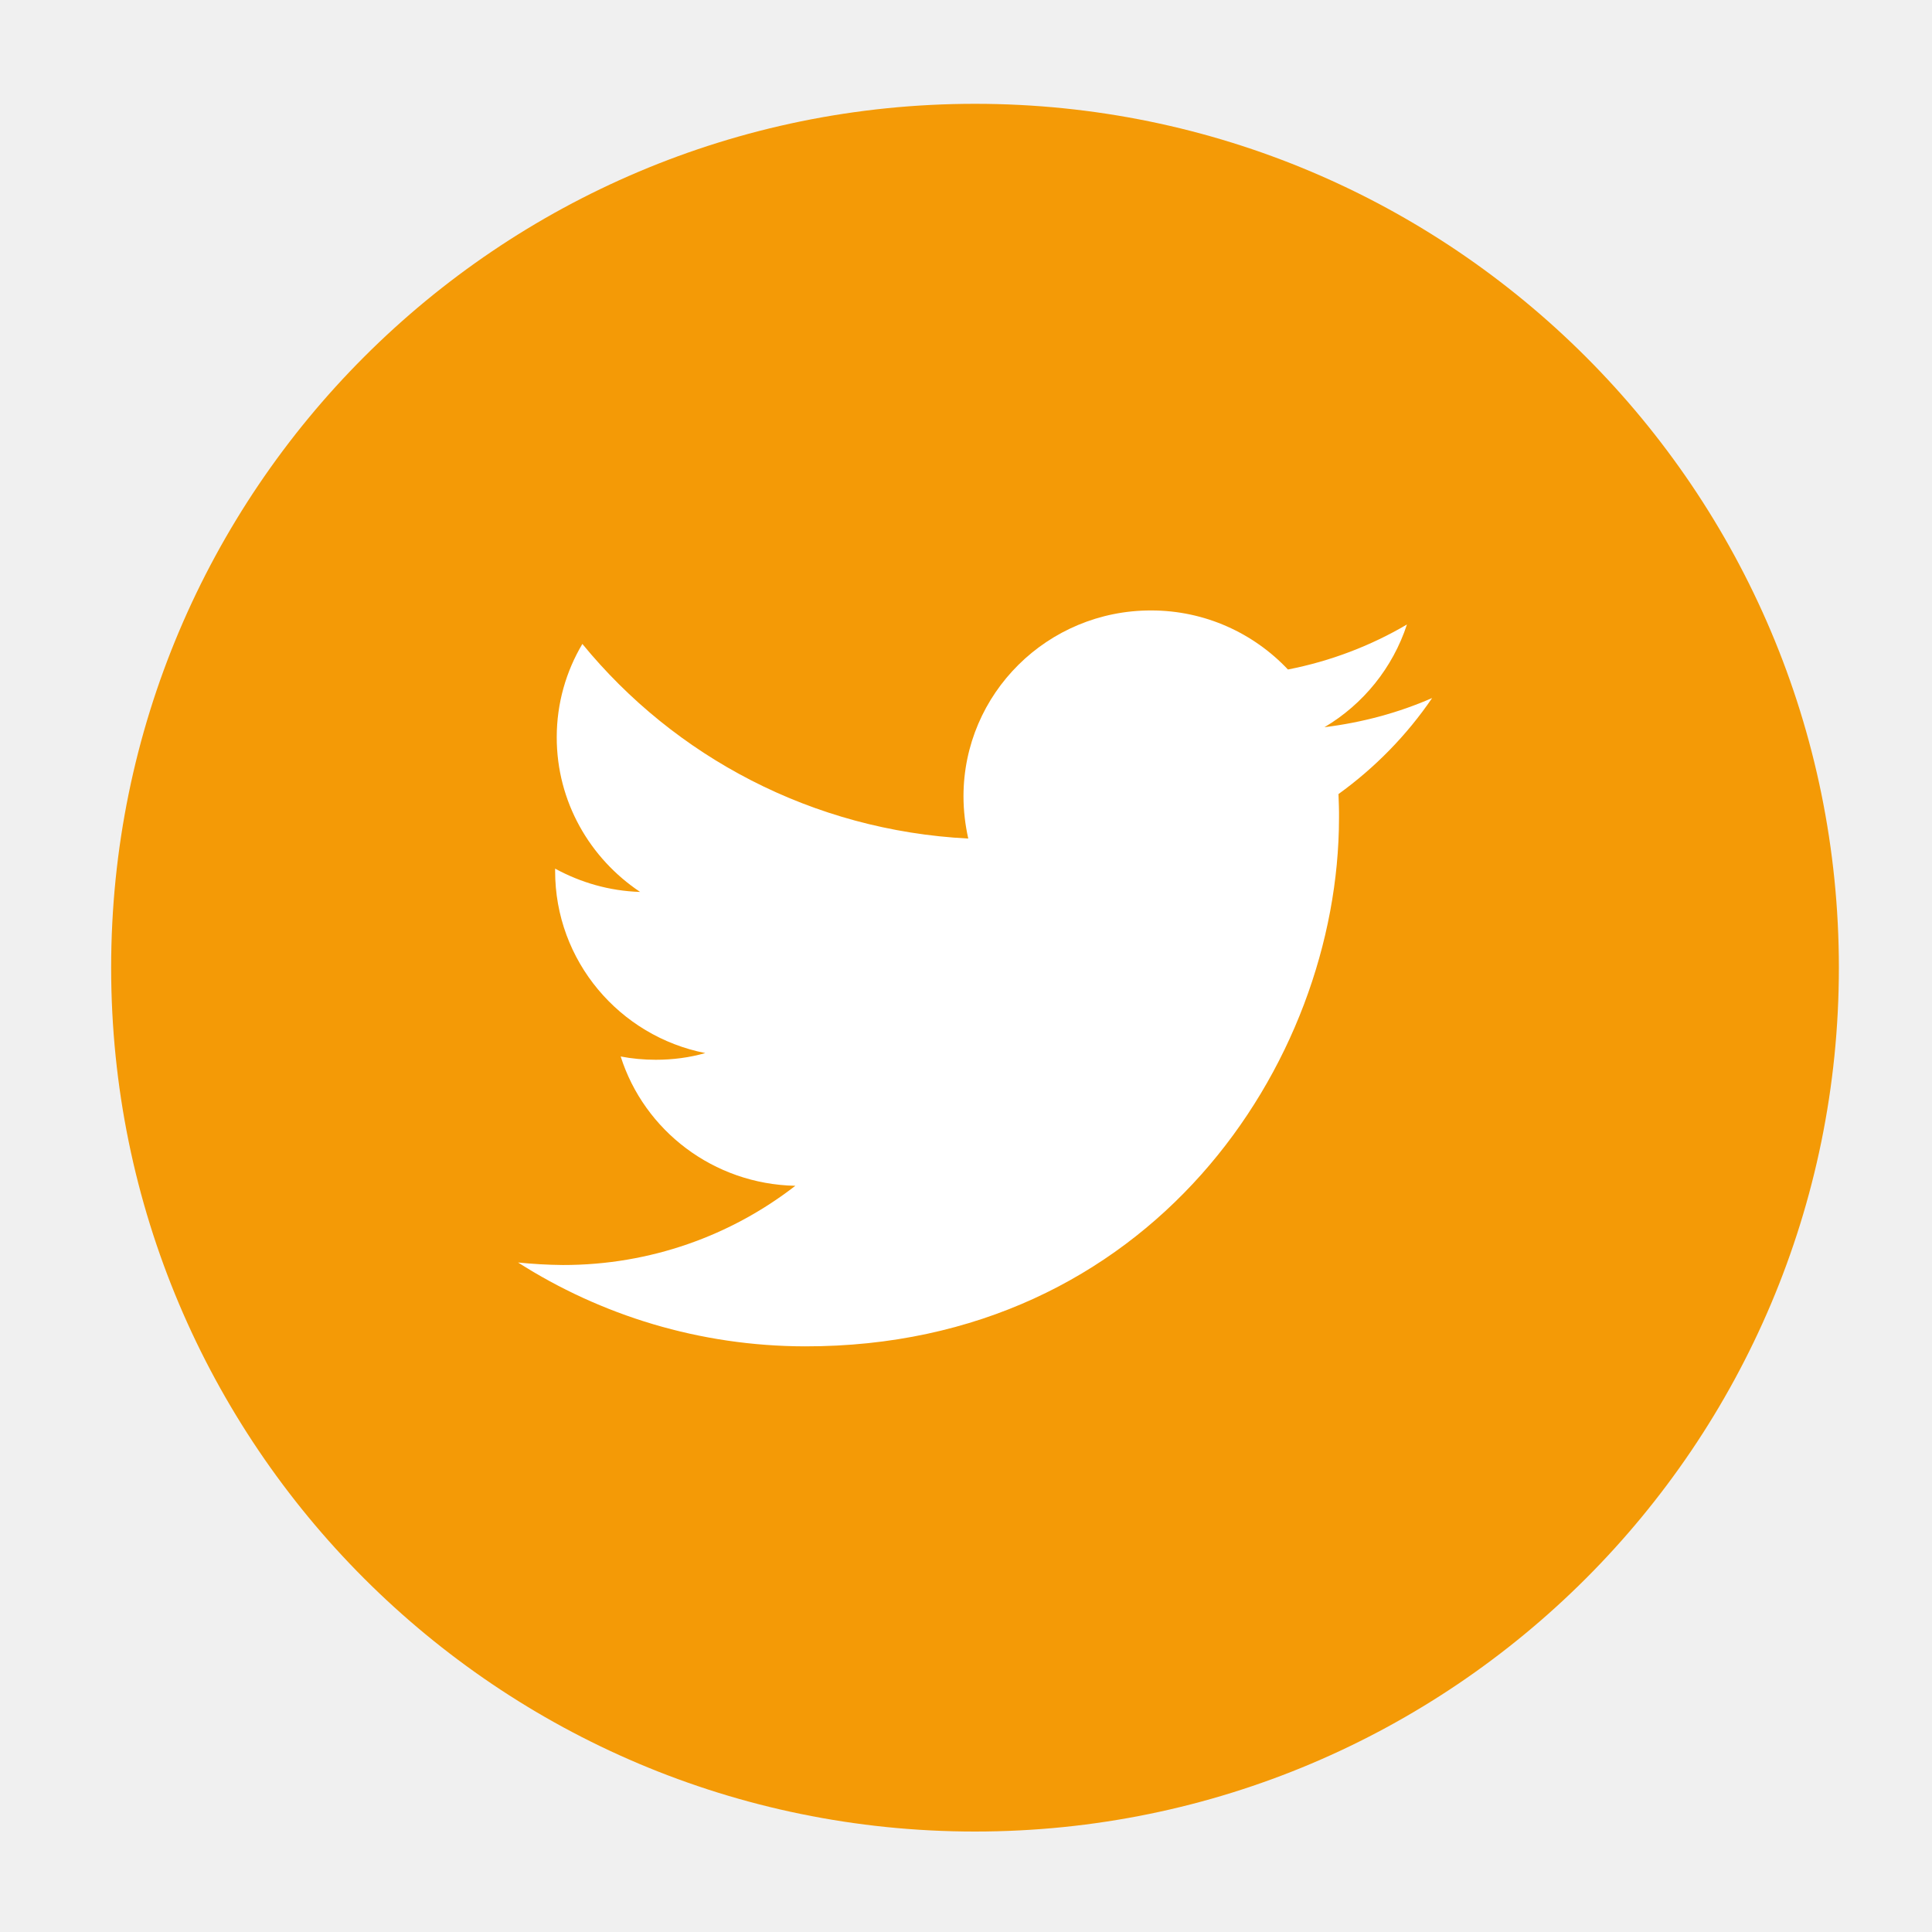
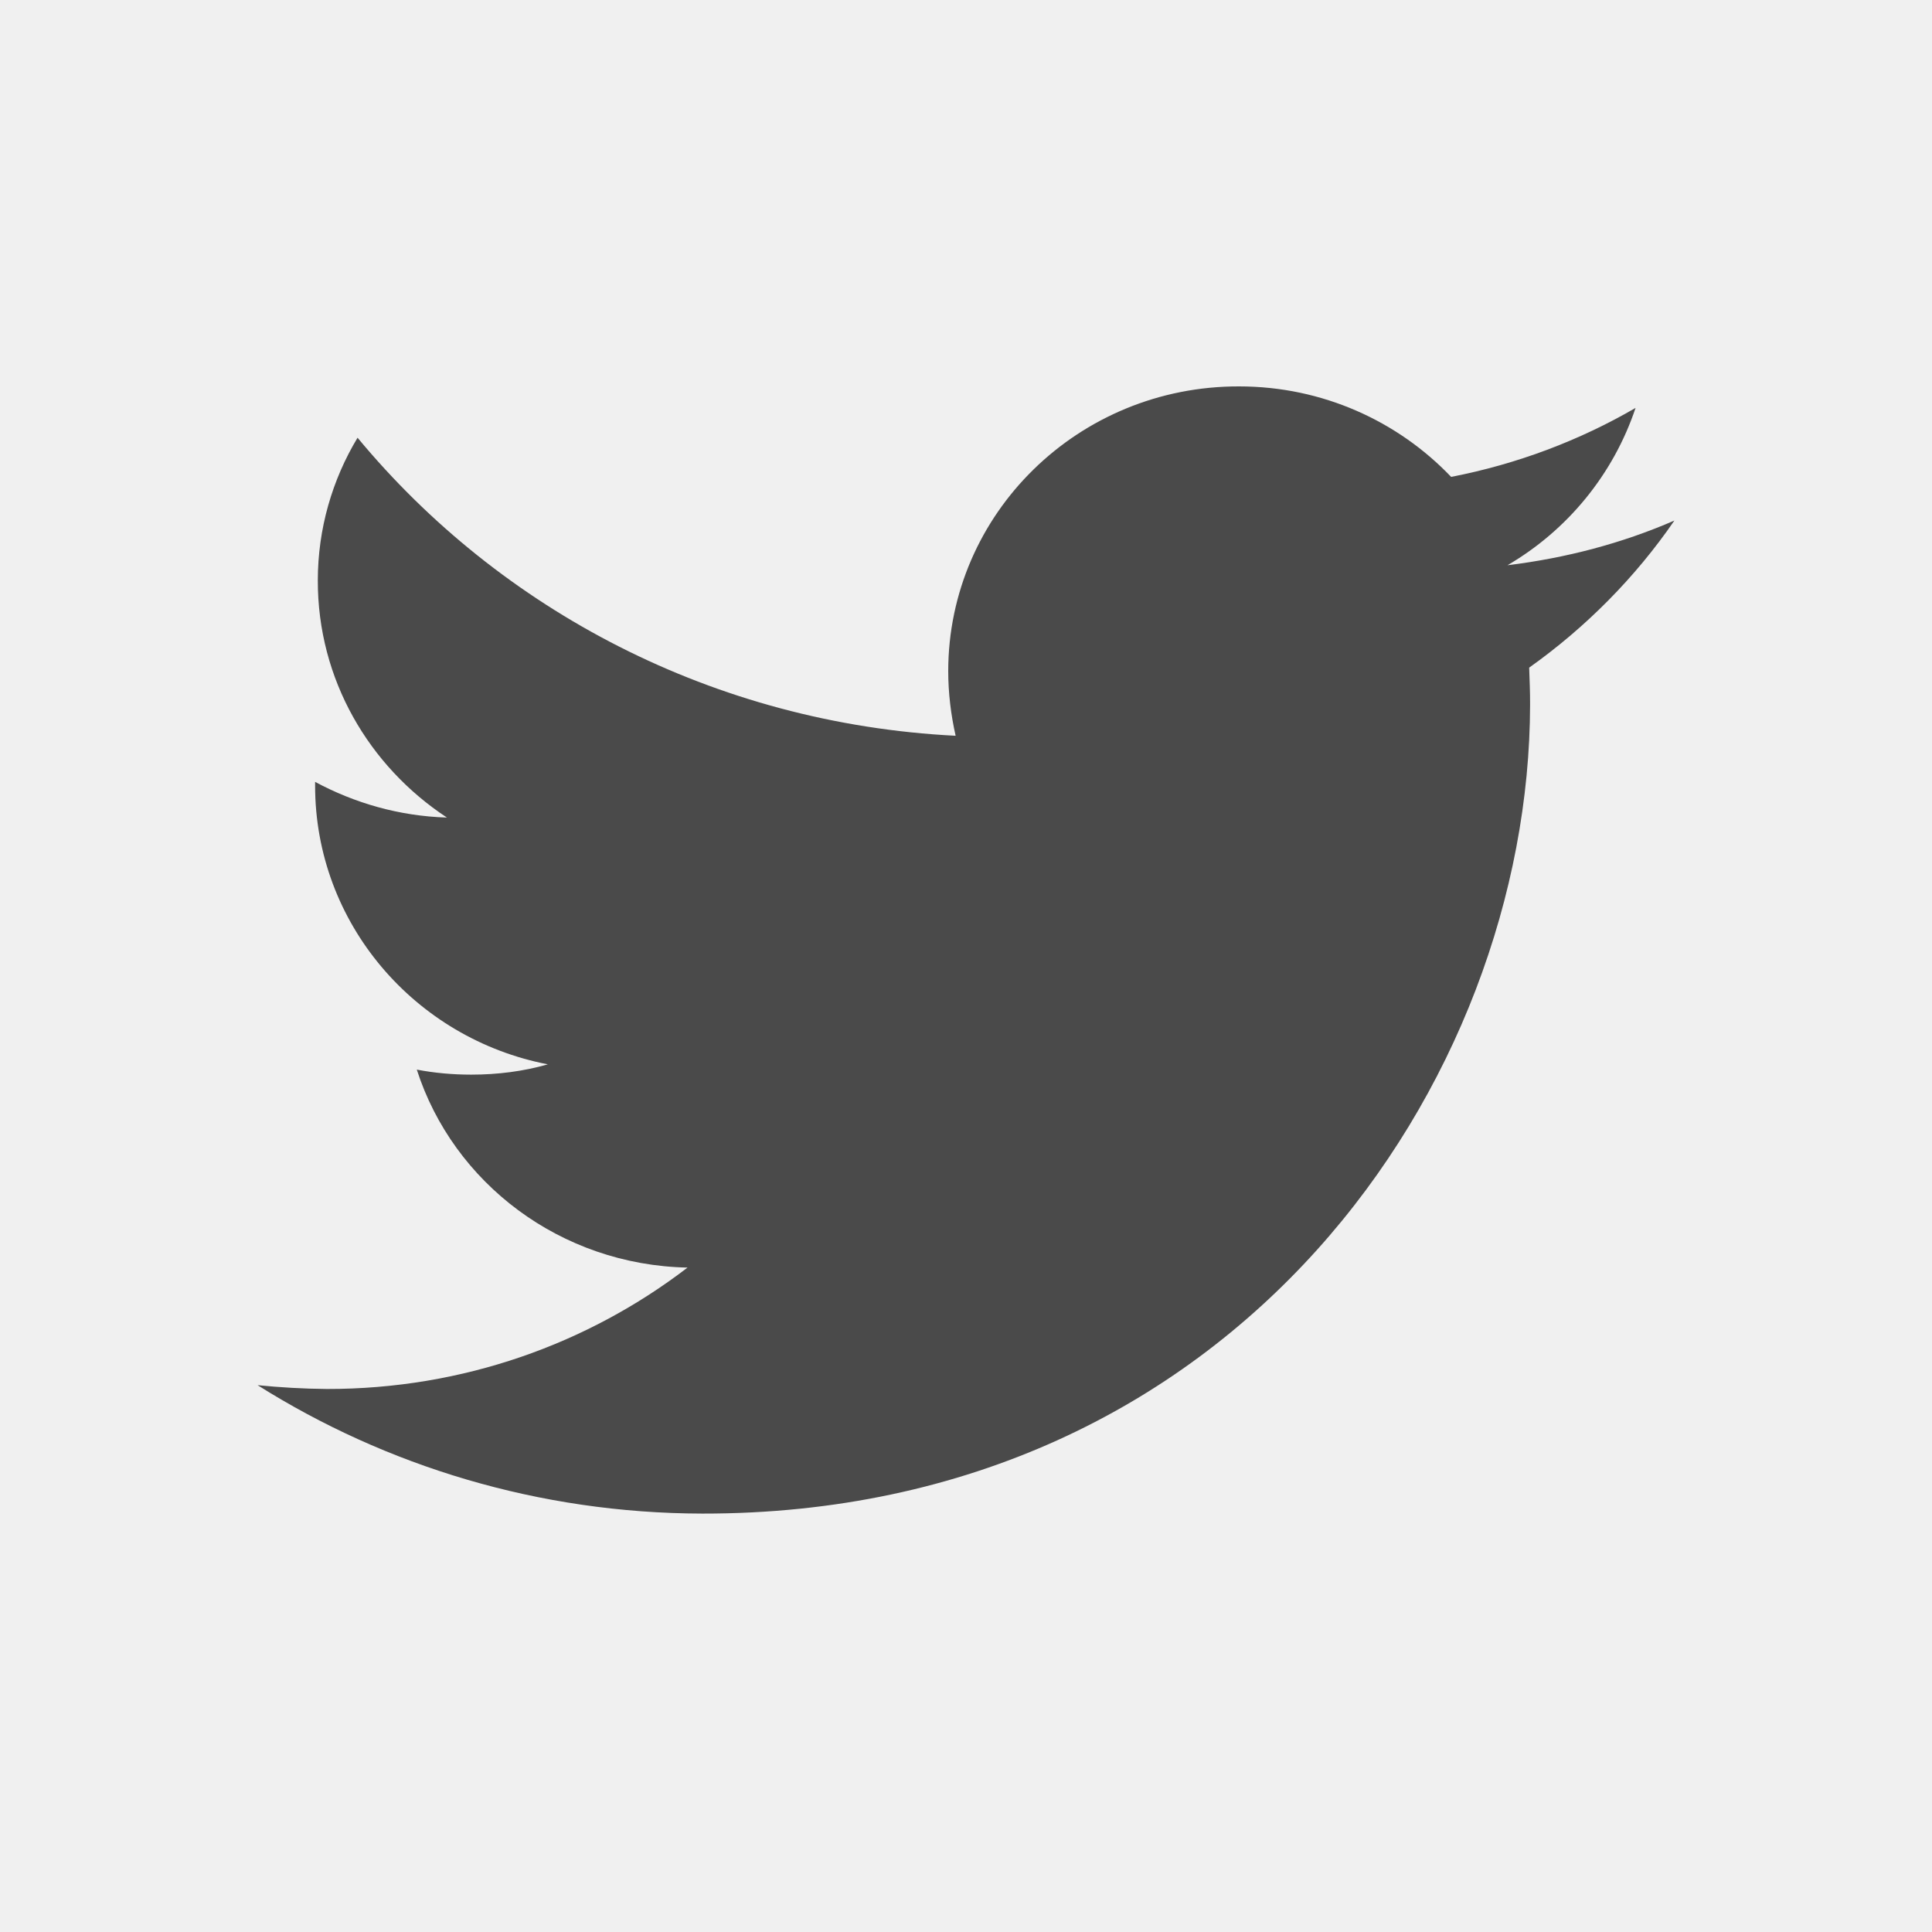
<svg xmlns="http://www.w3.org/2000/svg" width="30px" height="30px" viewBox="0 0 30 30" version="1.1">
  <defs />
  <g id="Page-1" stroke="none" stroke-width="1" fill="none" fill-rule="evenodd">
-     <g id="Artboard-27-Copy-4">
-       <g id="twitter" transform="translate(1, 1)">
-         <g id="Layer_1">
-           <circle id="Oval" fill="#F49A06" cx="14.14" cy="14.026" r="13.414" />
-           <path d="M21.238,9.839 C20.715,10.068 20.154,10.219 19.566,10.292 C20.168,9.936 20.627,9.369 20.847,8.697 C20.286,9.027 19.661,9.267 18.999,9.396 C18.468,8.833 17.712,8.479 16.876,8.479 C15.267,8.476 13.962,9.768 13.961,11.365 C13.961,11.589 13.988,11.809 14.035,12.021 C11.614,11.897 9.474,10.747 8.043,8.999 C7.791,9.423 7.645,9.92 7.645,10.447 C7.644,11.449 8.16,12.33 8.94,12.85 C8.459,12.835 8.012,12.702 7.62,12.488 L7.62,12.523 C7.618,13.92 8.619,15.09 9.952,15.352 C9.707,15.422 9.448,15.456 9.183,15.456 C8.997,15.456 8.814,15.439 8.638,15.405 C9.003,16.555 10.077,17.387 11.35,17.413 C10.353,18.186 9.098,18.645 7.738,18.643 C7.504,18.641 7.27,18.627 7.044,18.604 C8.329,19.423 9.859,19.903 11.5,19.906 C16.856,19.913 19.788,15.52 19.792,11.705 C19.794,11.578 19.788,11.455 19.784,11.33 C20.352,10.92 20.846,10.415 21.238,9.839" id="Shape" fill="#FFFFFF" />
-         </g>
-       </g>
+     <g id="twitter-icon" fill="#4A4A4A">
+       <path d="M26,8.083 C25.191,8.435 24.321,8.665 23.408,8.777 C24.342,8.232 25.053,7.363 25.397,6.334 C24.528,6.839 23.557,7.207 22.533,7.405 C21.71,6.542 20.538,6 19.241,6 C16.748,5.994 14.726,7.973 14.724,10.421 C14.724,10.762 14.766,11.101 14.839,11.425 C11.086,11.235 7.771,9.474 5.552,6.797 C5.161,7.446 4.935,8.207 4.935,9.014 C4.932,10.549 5.73,11.899 6.94,12.695 C6.193,12.672 5.502,12.468 4.893,12.141 L4.893,12.194 C4.89,14.334 6.441,16.128 8.507,16.527 C8.128,16.636 7.726,16.687 7.317,16.687 C7.029,16.687 6.745,16.661 6.472,16.609 C7.038,18.37 8.703,19.643 10.676,19.683 C9.13,20.868 7.185,21.571 5.076,21.568 C4.713,21.565 4.352,21.544 4,21.509 C5.992,22.763 8.365,23.498 10.907,23.503 C19.208,23.512 23.751,16.783 23.759,10.941 C23.76,10.747 23.751,10.557 23.745,10.367 C24.627,9.74 25.394,8.965 26,8.083" id="Fill-4" />
    </g>
  </g>
</svg>
